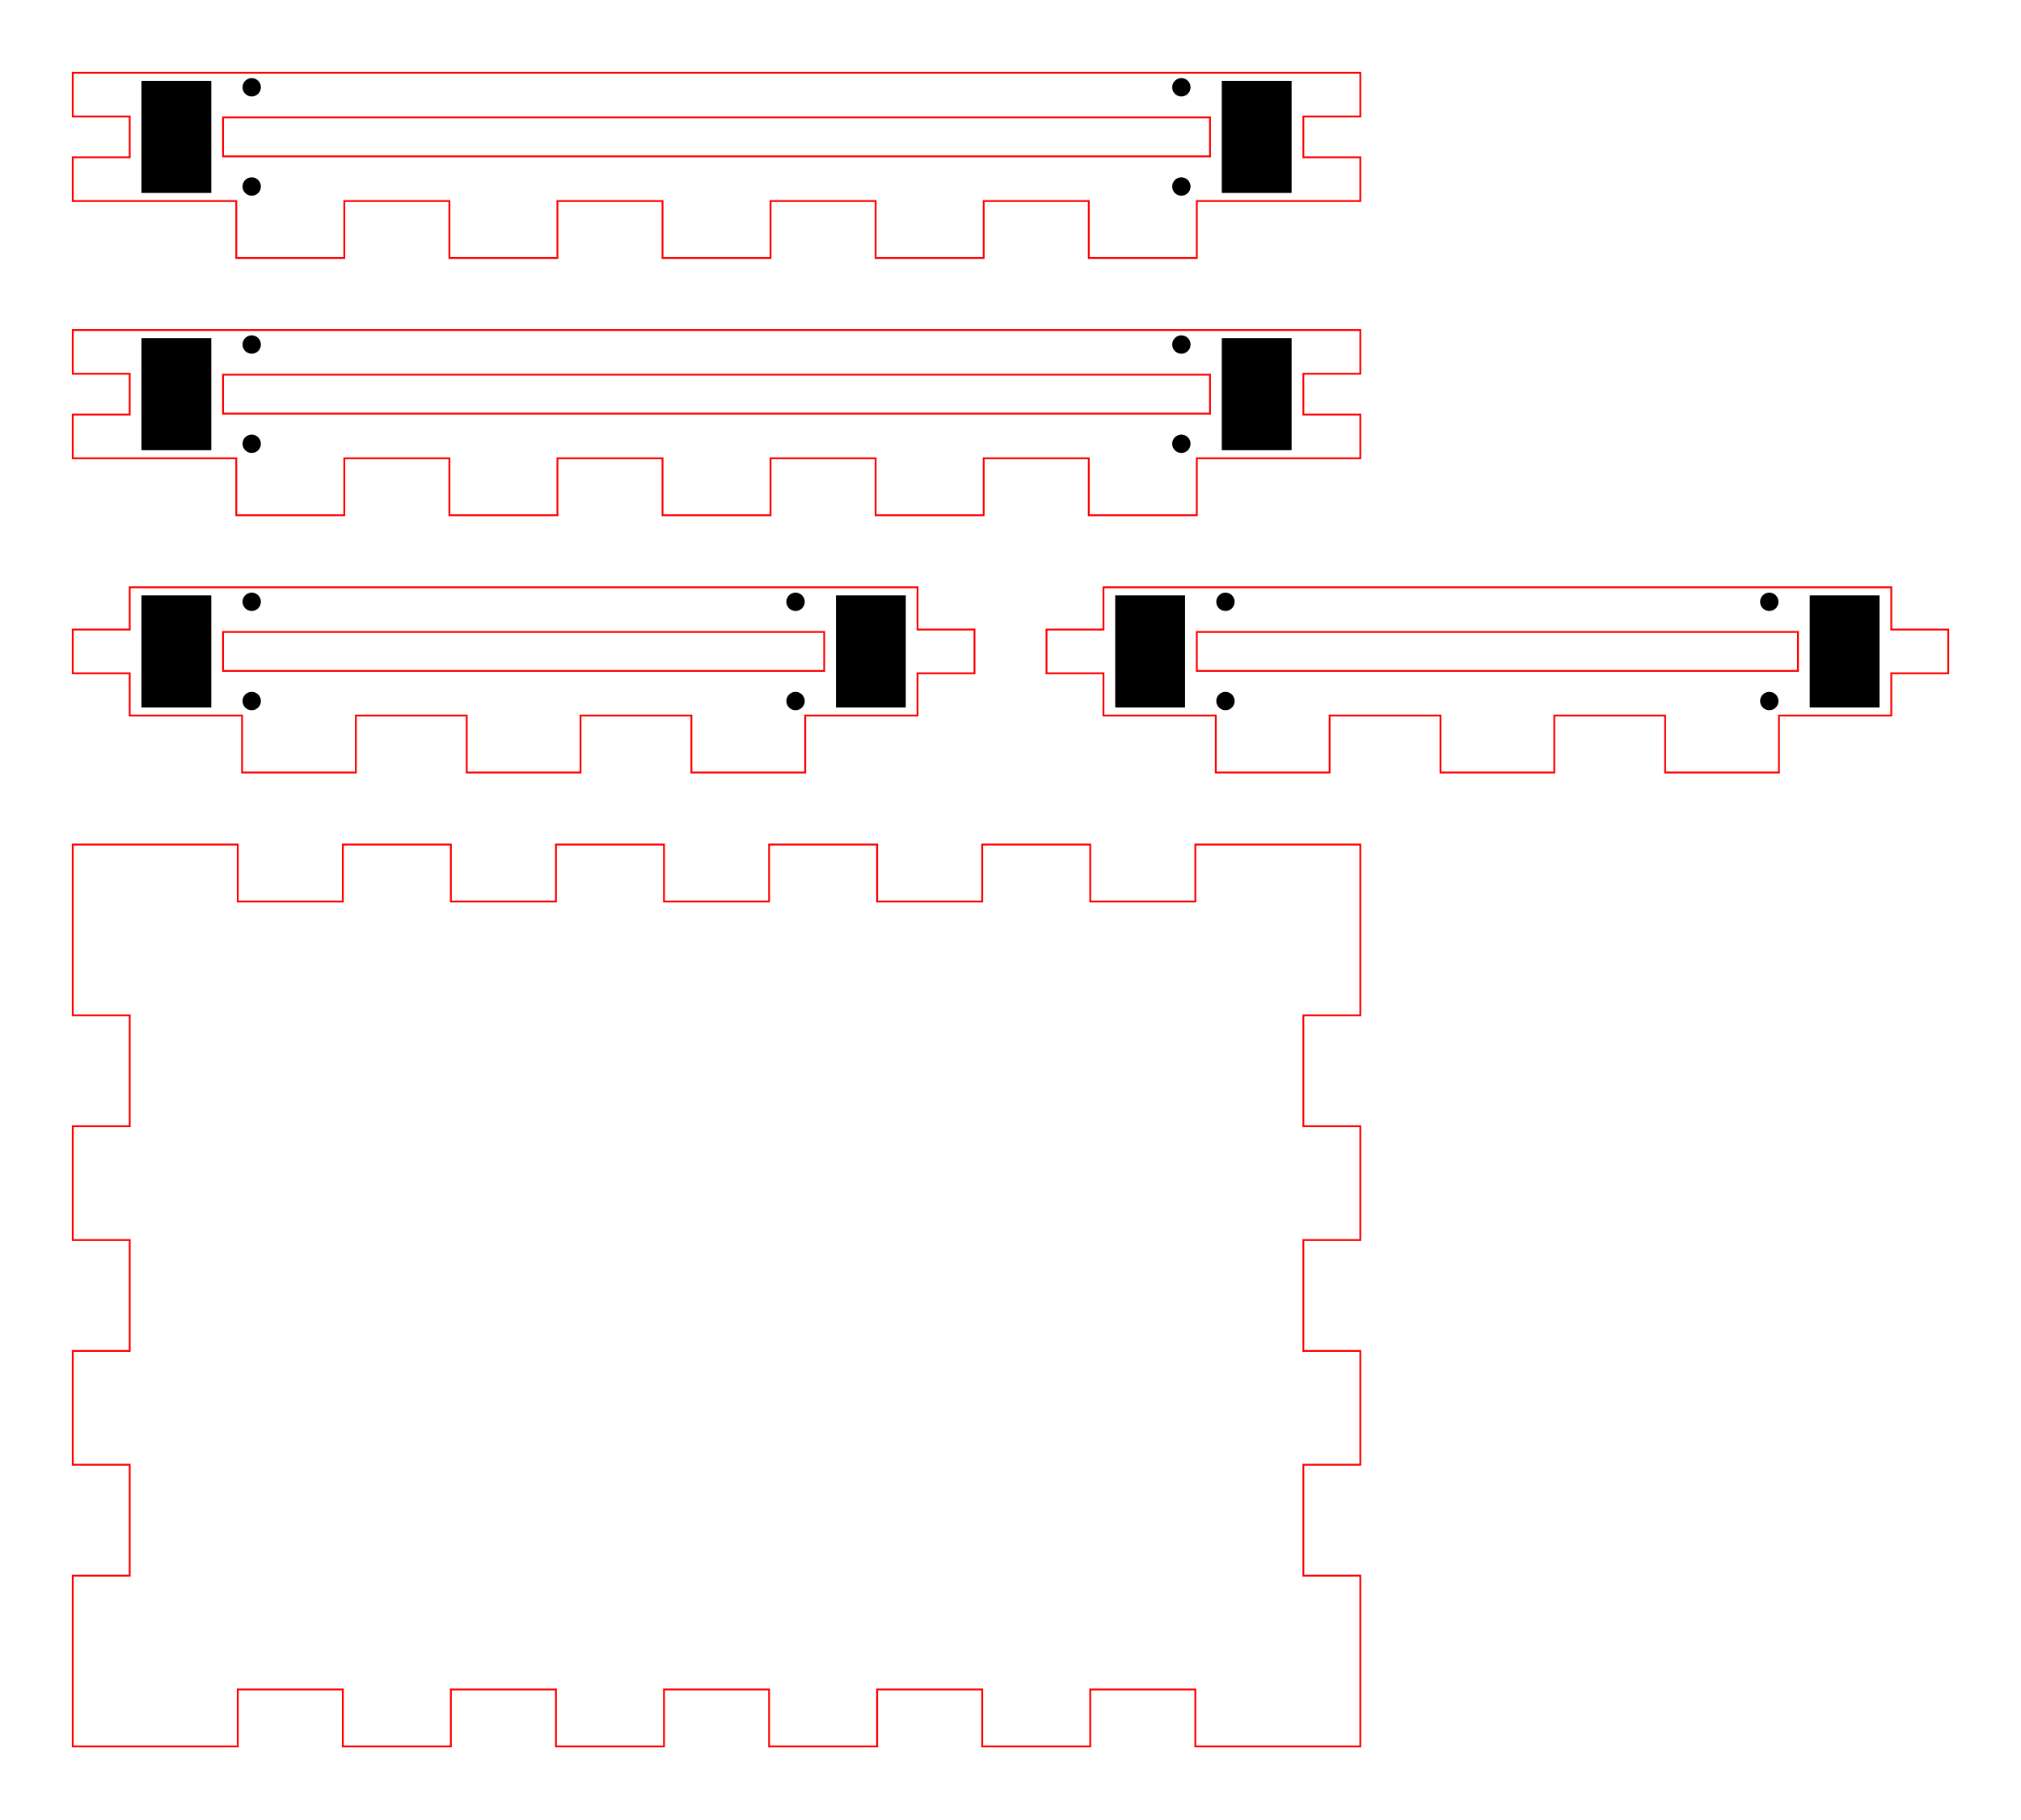
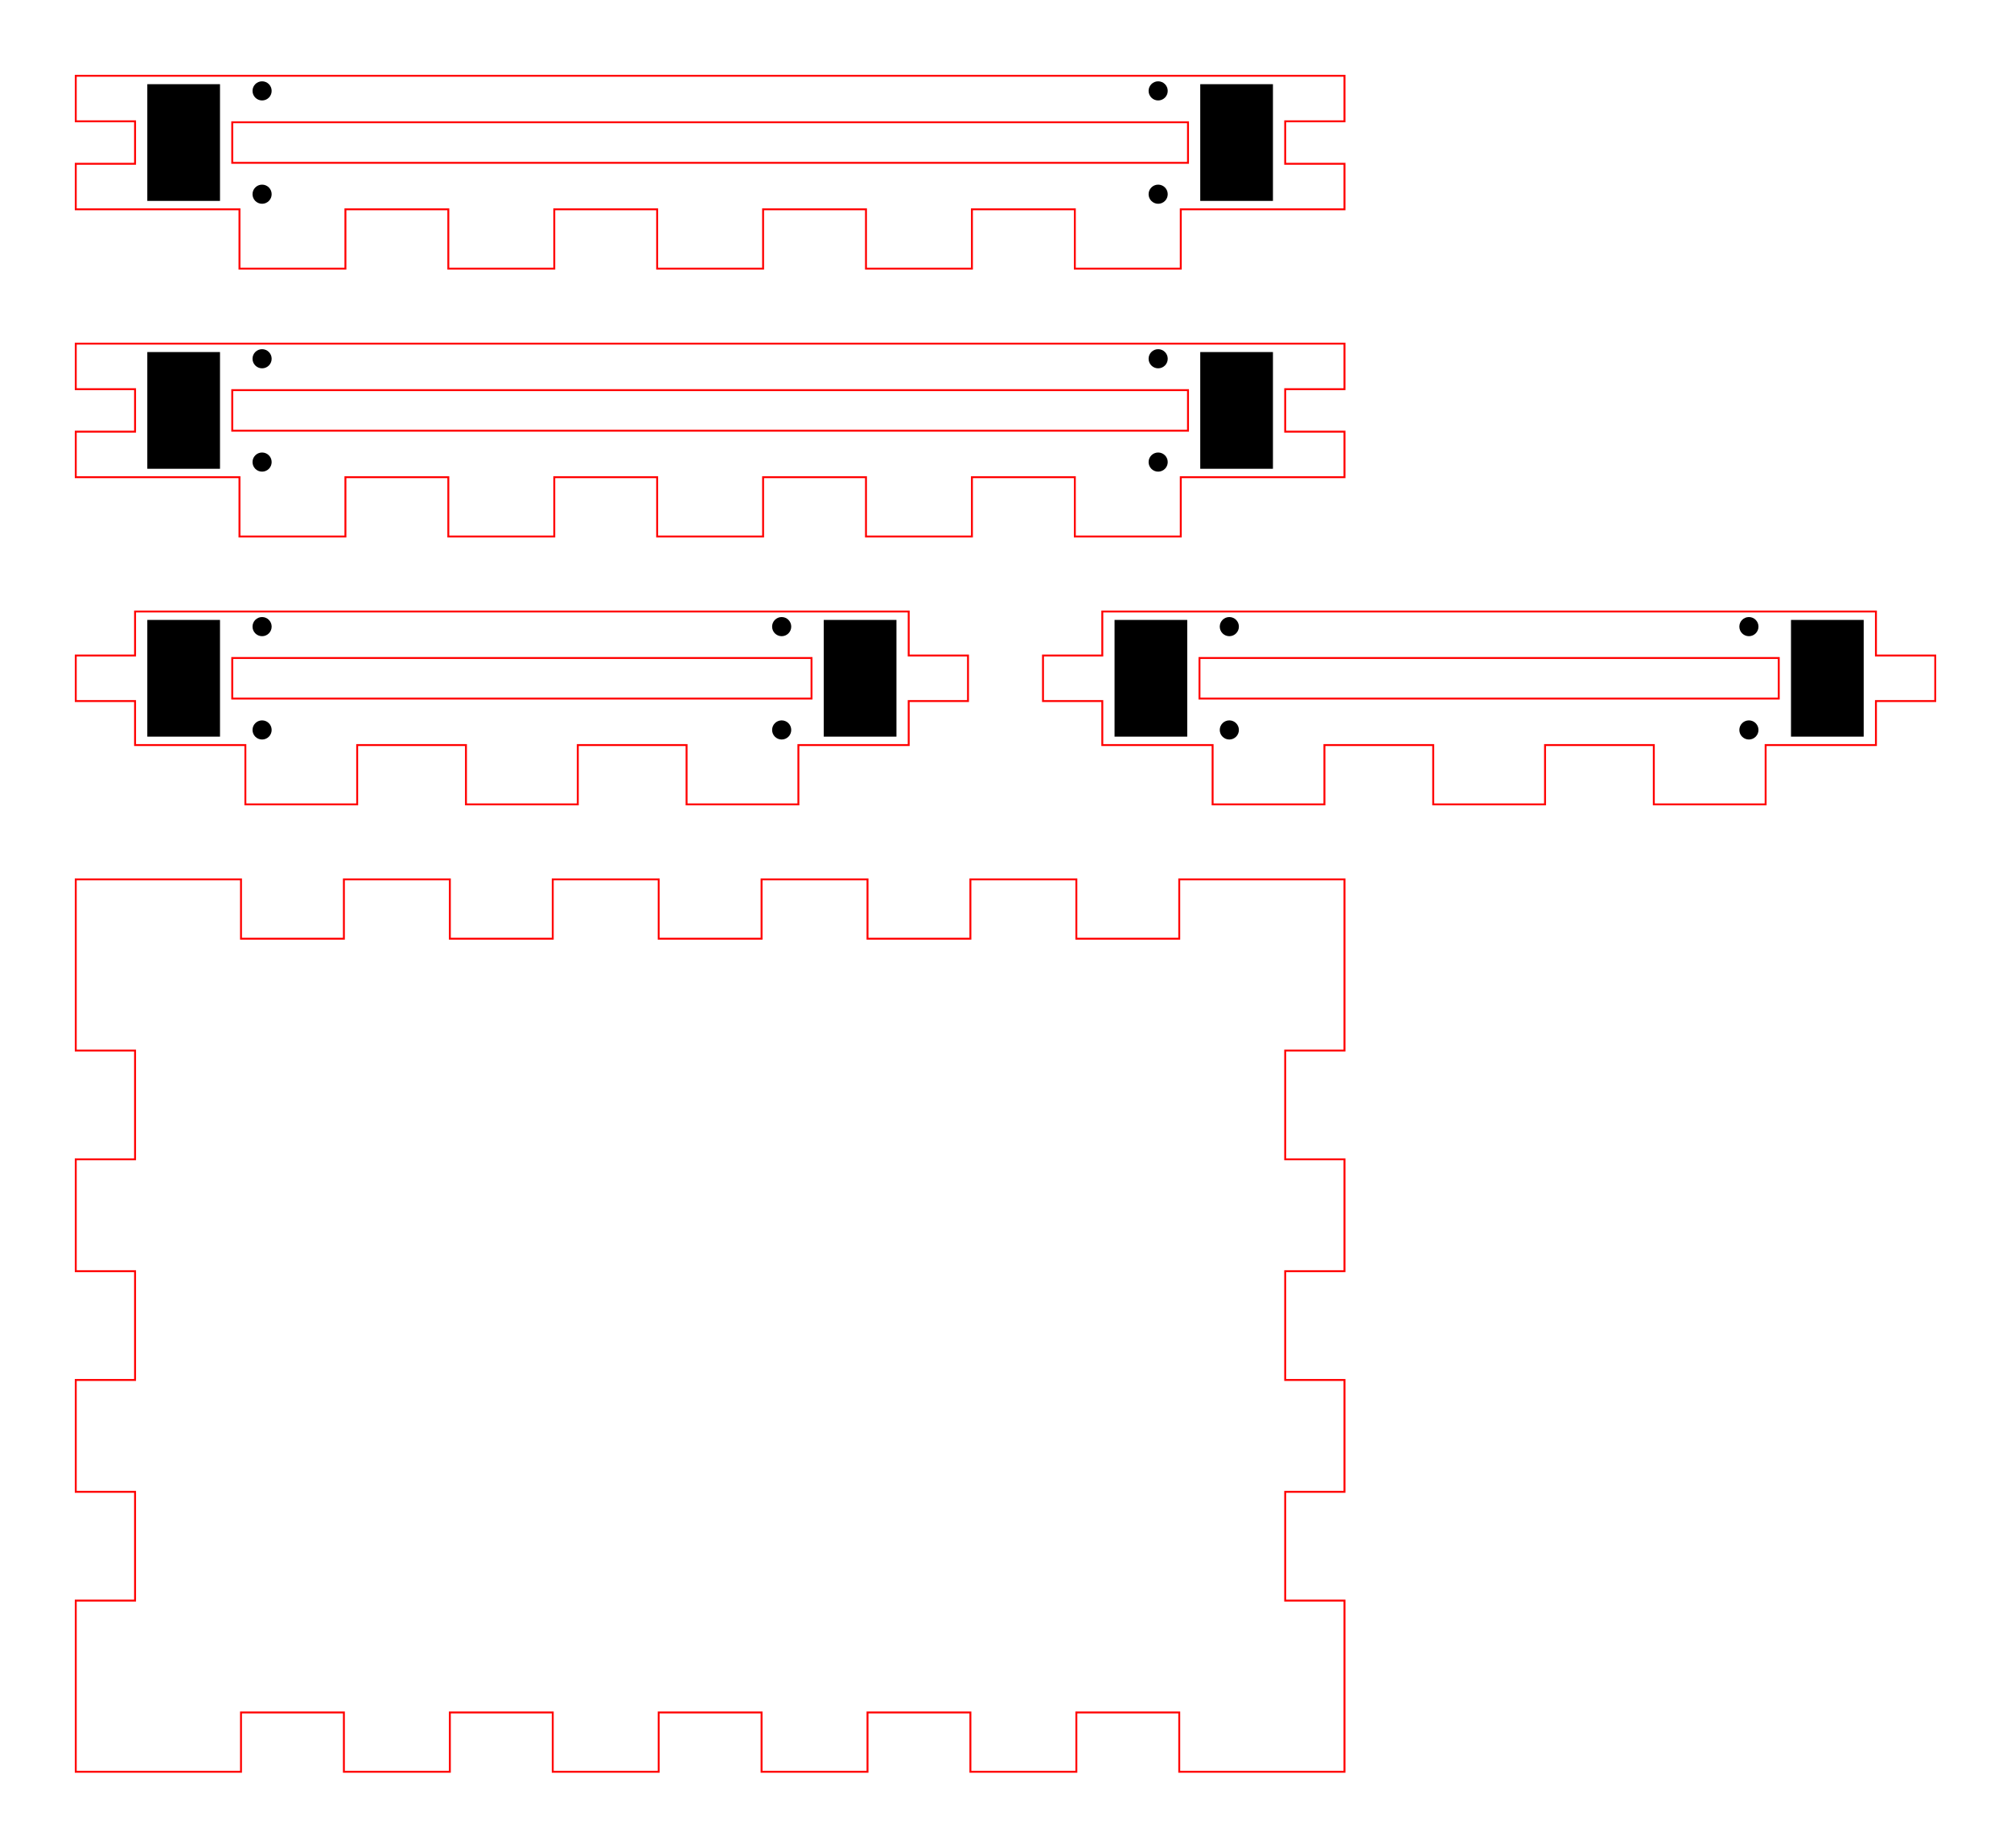
- <svg xmlns="http://www.w3.org/2000/svg" width="110mm" height="99mm" viewBox="0 0 110 99">
+ <svg xmlns="http://www.w3.org/2000/svg" width="105.12mm" height="96.56mm" viewBox="0 0 105.12 96.56">
  <g id="RASTER" class="layer-raster" fill="#000000" fill-rule="nonzero" stroke="none">
    <g class="piece" data-piece="crate-CRUMBLE-front">
      <path d="M7.7 4.4L11.5 4.4L11.5 10.5L7.7 10.5Z" />
-       <path d="M66.5 4.4L70.3 4.4L70.3 10.5L66.5 10.5Z" />
+       <path d="M62.74 4.4L66.54 4.4L66.54 10.5L62.74 10.5Z" />
      <circle cx="13.7" cy="4.75" r="0.5" />
-       <circle cx="64.3" cy="4.75" r="0.5" />
+       <circle cx="60.54" cy="4.75" r="0.5" />
      <circle cx="13.7" cy="10.15" r="0.5" />
-       <circle cx="64.3" cy="10.15" r="0.5" />
+       <circle cx="60.54" cy="10.15" r="0.5" />
    </g>
    <g class="piece" data-piece="crate-CRUMBLE-back">
      <path d="M7.7 18.4L11.5 18.4L11.5 24.5L7.7 24.5Z" />
-       <path d="M66.5 18.4L70.3 18.4L70.3 24.5L66.5 24.5Z" />
+       <path d="M62.74 18.4L66.54 18.4L66.54 24.5L62.74 24.5Z" />
      <circle cx="13.7" cy="18.75" r="0.5" />
-       <circle cx="64.3" cy="18.75" r="0.5" />
+       <circle cx="60.54" cy="18.75" r="0.5" />
      <circle cx="13.7" cy="24.15" r="0.5" />
-       <circle cx="64.3" cy="24.15" r="0.5" />
+       <circle cx="60.54" cy="24.15" r="0.5" />
    </g>
    <g class="piece" data-piece="crate-CRUMBLE-side-1">
      <path d="M7.7 32.4L11.5 32.4L11.5 38.5L7.7 38.5Z" />
-       <path d="M45.5 32.4L49.3 32.4L49.3 38.5L45.5 38.5Z" />
+       <path d="M43.06 32.4L46.86 32.4L46.86 38.5L43.06 38.5Z" />
      <circle cx="13.7" cy="32.75" r="0.5" />
-       <circle cx="43.3" cy="32.75" r="0.5" />
+       <circle cx="40.86" cy="32.75" r="0.5" />
      <circle cx="13.7" cy="38.15" r="0.5" />
-       <circle cx="43.3" cy="38.15" r="0.5" />
+       <circle cx="40.86" cy="38.15" r="0.5" />
    </g>
    <g class="piece" data-piece="crate-CRUMBLE-side-2">
-       <path d="M60.7 32.4L64.5 32.4L64.5 38.5L60.7 38.5Z" />
-       <path d="M98.5 32.4L102.3 32.4L102.3 38.5L98.5 38.5Z" />
-       <circle cx="66.7" cy="32.75" r="0.5" />
-       <circle cx="96.3" cy="32.75" r="0.5" />
-       <circle cx="66.7" cy="38.15" r="0.5" />
-       <circle cx="96.3" cy="38.15" r="0.5" />
+       <path d="M58.26 32.4L62.06 32.4L62.06 38.5L58.26 38.5Z" />
+       <path d="M93.62 32.4L97.42 32.4L97.42 38.5L93.62 38.5Z" />
+       <circle cx="64.26" cy="32.75" r="0.5" />
+       <circle cx="91.42" cy="32.75" r="0.5" />
+       <circle cx="64.26" cy="38.15" r="0.5" />
+       <circle cx="91.42" cy="38.15" r="0.5" />
    </g>
  </g>
  <g id="CUT" class="layer-cut" fill="none" stroke="#ff0000" stroke-width="0.1">
    <g class="piece" data-piece="crate-CRUMBLE-front">
-       <path d="M7.1 3.96L70.9 3.96L74.04 3.96L74.04 6.34L70.94 6.34L70.94 8.56L74.04 8.56L74.04 10.94L70.9 10.94L65.14 10.94L65.14 14.04L59.26 14.04L59.26 10.94L53.54 10.94L53.54 14.04L47.66 14.04L47.66 10.94L41.94 10.94L41.94 14.04L36.06 14.04L36.06 10.94L30.34 10.94L30.34 14.04L24.46 14.04L24.46 10.94L18.74 10.94L18.74 14.04L12.86 14.04L12.86 10.94L7.1 10.94L3.96 10.94L3.96 8.56L7.06 8.56L7.06 6.34L3.96 6.34L3.96 3.96Z" />
-       <path d="M12.14 6.39L65.86 6.39L65.86 8.51L12.14 8.51Z" />
+       <path d="M7.1 3.96L67.14 3.96L70.28 3.96L70.28 6.34L67.18 6.34L67.18 8.56L70.28 8.56L70.28 10.94L67.14 10.94L61.722 10.94L61.722 14.04L56.184 14.04L56.184 10.94L50.805 10.94L50.805 14.04L45.267 14.04L45.267 10.94L39.889 10.94L39.889 14.04L34.351 14.04L34.351 10.94L28.973 10.94L28.973 14.04L23.435 14.04L23.435 10.94L18.056 10.94L18.056 14.04L12.518 14.04L12.518 10.94L7.1 10.94L3.96 10.94L3.96 8.56L7.06 8.56L7.06 6.34L3.96 6.34L3.96 3.96Z" />
+       <path d="M12.14 6.39L62.1 6.39L62.1 8.51L12.14 8.51Z" />
    </g>
    <g class="piece" data-piece="crate-CRUMBLE-back">
-       <path d="M7.1 17.96L70.9 17.96L74.04 17.96L74.04 20.34L70.94 20.34L70.94 22.56L74.04 22.56L74.04 24.94L70.9 24.94L65.14 24.94L65.14 28.04L59.26 28.04L59.26 24.94L53.54 24.94L53.54 28.04L47.66 28.04L47.66 24.94L41.94 24.94L41.94 28.04L36.06 28.04L36.06 24.94L30.34 24.94L30.34 28.04L24.46 28.04L24.46 24.94L18.74 24.94L18.74 28.04L12.86 28.04L12.86 24.94L7.1 24.94L3.96 24.94L3.96 22.56L7.06 22.56L7.06 20.34L3.96 20.34L3.96 17.96Z" />
-       <path d="M12.14 20.39L65.86 20.39L65.86 22.51L12.14 22.51Z" />
+       <path d="M7.1 17.96L67.14 17.96L70.28 17.96L70.28 20.34L67.18 20.34L67.18 22.56L70.28 22.56L70.28 24.94L67.14 24.94L61.722 24.94L61.722 28.04L56.184 28.04L56.184 24.94L50.805 24.94L50.805 28.04L45.267 28.04L45.267 24.94L39.889 24.94L39.889 28.04L34.351 28.04L34.351 24.94L28.973 24.94L28.973 28.04L23.435 28.04L23.435 24.94L18.056 24.94L18.056 28.04L12.518 28.04L12.518 24.94L7.1 24.94L3.96 24.94L3.96 22.56L7.06 22.56L7.06 20.34L3.96 20.34L3.96 17.96Z" />
+       <path d="M12.14 20.39L62.1 20.39L62.1 22.51L12.14 22.51Z" />
    </g>
    <g class="piece" data-piece="crate-CRUMBLE-side-1">
-       <path d="M7.06 31.96L49.94 31.96L49.94 34.26L53.04 34.26L53.04 36.64L49.94 36.64L49.94 38.94L43.826 38.94L43.826 42.04L37.631 42.04L37.631 38.94L31.597 38.94L31.597 42.04L25.403 42.04L25.403 38.94L19.369 38.94L19.369 42.04L13.174 42.04L13.174 38.94L7.06 38.94L7.06 36.64L3.96 36.64L3.96 34.26L7.06 34.26Z" />
-       <path d="M12.14 34.39L44.86 34.39L44.86 36.51L12.14 36.51Z" />
+       <path d="M7.06 31.96L47.5 31.96L47.5 34.26L50.6 34.26L50.6 36.64L47.5 36.64L47.5 38.94L41.734 38.94L41.734 42.04L35.889 42.04L35.889 38.94L30.203 38.94L30.203 42.04L24.357 42.04L24.357 38.94L18.671 38.94L18.671 42.04L12.826 42.04L12.826 38.94L7.06 38.94L7.06 36.64L3.96 36.64L3.96 34.26L7.06 34.26Z" />
+       <path d="M12.14 34.39L42.42 34.39L42.42 36.51L12.14 36.51Z" />
    </g>
    <g class="piece" data-piece="crate-CRUMBLE-side-2">
-       <path d="M60.06 31.96L102.94 31.96L102.94 34.26L106.04 34.26L106.04 36.64L102.94 36.64L102.94 38.94L96.826 38.94L96.826 42.04L90.631 42.04L90.631 38.94L84.597 38.94L84.597 42.04L78.403 42.04L78.403 38.94L72.369 38.94L72.369 42.04L66.174 42.04L66.174 38.94L60.06 38.94L60.06 36.64L56.96 36.64L56.96 34.26L60.06 34.26Z" />
-       <path d="M65.14 34.39L97.86 34.39L97.86 36.51L65.14 36.51Z" />
+       <path d="M57.62 31.96L98.06 31.96L98.06 34.26L101.16 34.26L101.16 36.64L98.06 36.64L98.06 38.94L92.294 38.94L92.294 42.04L86.449 42.04L86.449 38.94L80.763 38.94L80.763 42.04L74.917 42.04L74.917 38.94L69.231 38.94L69.231 42.04L63.386 42.04L63.386 38.94L57.62 38.94L57.62 36.64L54.52 36.64L54.52 34.26L57.62 34.26Z" />
+       <path d="M62.7 34.39L92.98 34.39L92.98 36.51L62.7 36.51Z" />
    </g>
    <g class="piece" data-piece="crate-CRUMBLE-base">
-       <path d="M3.96 45.96L7.1 45.96L12.94 45.96L12.94 49.06L18.66 49.06L18.66 45.96L24.54 45.96L24.54 49.06L30.26 49.06L30.26 45.96L36.14 45.96L36.14 49.06L41.86 49.06L41.86 45.96L47.74 45.96L47.74 49.06L53.46 49.06L53.46 45.96L59.34 45.96L59.34 49.06L65.06 49.06L65.06 45.96L70.9 45.96L74.04 45.96L74.04 49.1L74.04 55.254L70.94 55.254L70.94 61.289L74.04 61.289L74.04 67.483L70.94 67.483L70.94 73.517L74.04 73.517L74.04 79.711L70.94 79.711L70.94 85.746L74.04 85.746L74.04 91.9L74.04 95.04L70.9 95.04L65.06 95.04L65.06 91.94L59.34 91.94L59.34 95.04L53.46 95.04L53.46 91.94L47.74 91.94L47.74 95.04L41.86 95.04L41.86 91.94L36.14 91.94L36.14 95.04L30.26 95.04L30.26 91.94L24.54 91.94L24.54 95.04L18.66 95.04L18.66 91.94L12.94 91.94L12.94 95.04L7.1 95.04L3.96 95.04L3.96 91.9L3.96 85.746L7.06 85.746L7.06 79.711L3.96 79.711L3.96 73.517L7.06 73.517L7.06 67.483L3.96 67.483L3.96 61.289L7.06 61.289L7.06 55.254L3.96 55.254L3.96 49.1Z" />
+       <path d="M3.96 45.96L7.1 45.96L12.598 45.96L12.598 49.06L17.976 49.06L17.976 45.96L23.515 45.96L23.515 49.06L28.893 49.06L28.893 45.96L34.431 45.96L34.431 49.06L39.809 49.06L39.809 45.96L45.347 45.96L45.347 49.06L50.725 49.06L50.725 45.96L56.264 45.96L56.264 49.06L61.642 49.06L61.642 45.96L67.14 45.96L70.28 45.96L70.28 49.1L70.28 54.906L67.18 54.906L67.18 60.591L70.28 60.591L70.28 66.437L67.18 66.437L67.18 72.123L70.28 72.123L70.28 77.969L67.18 77.969L67.18 83.654L70.28 83.654L70.28 89.46L70.28 92.6L67.14 92.6L61.642 92.6L61.642 89.5L56.264 89.5L56.264 92.6L50.725 92.6L50.725 89.5L45.347 89.5L45.347 92.6L39.809 92.6L39.809 89.5L34.431 89.5L34.431 92.6L28.893 92.6L28.893 89.5L23.515 89.5L23.515 92.6L17.976 92.6L17.976 89.5L12.598 89.5L12.598 92.6L7.1 92.6L3.96 92.6L3.96 89.46L3.96 83.654L7.06 83.654L7.06 77.969L3.96 77.969L3.96 72.123L7.06 72.123L7.06 66.437L3.96 66.437L3.96 60.591L7.06 60.591L7.06 54.906L3.96 54.906L3.96 49.1Z" />
    </g>
  </g>
</svg>
